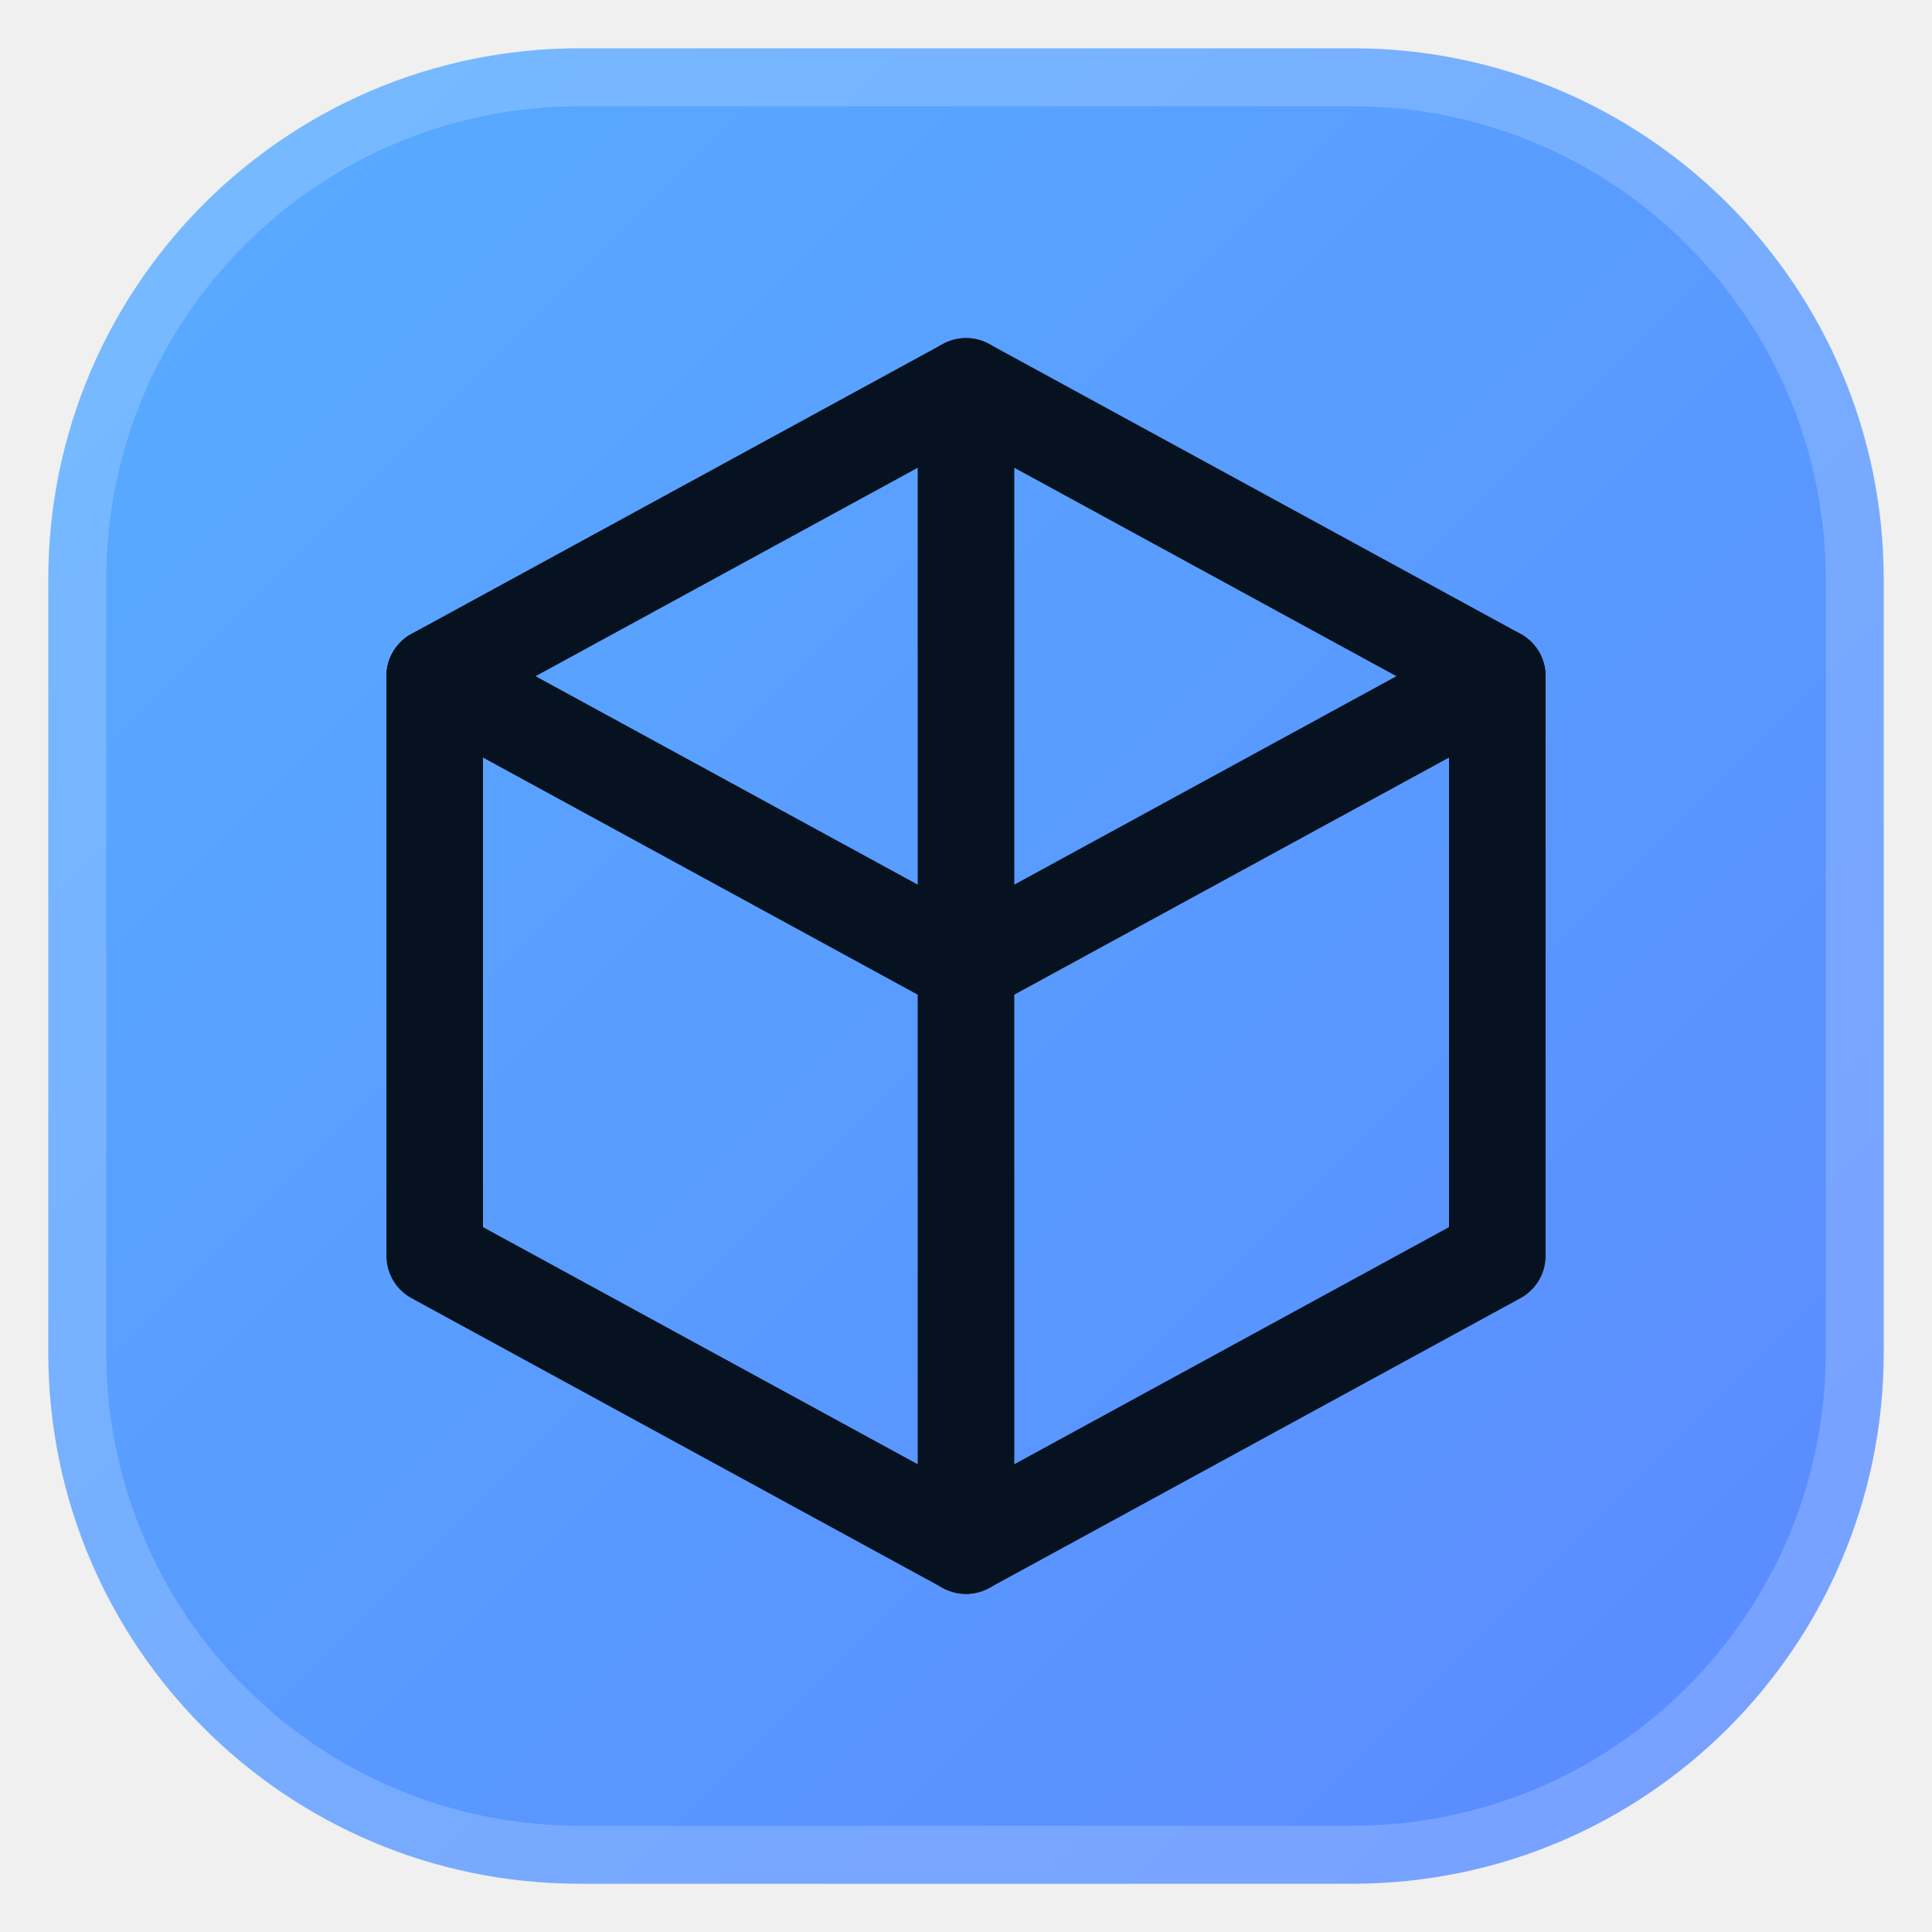
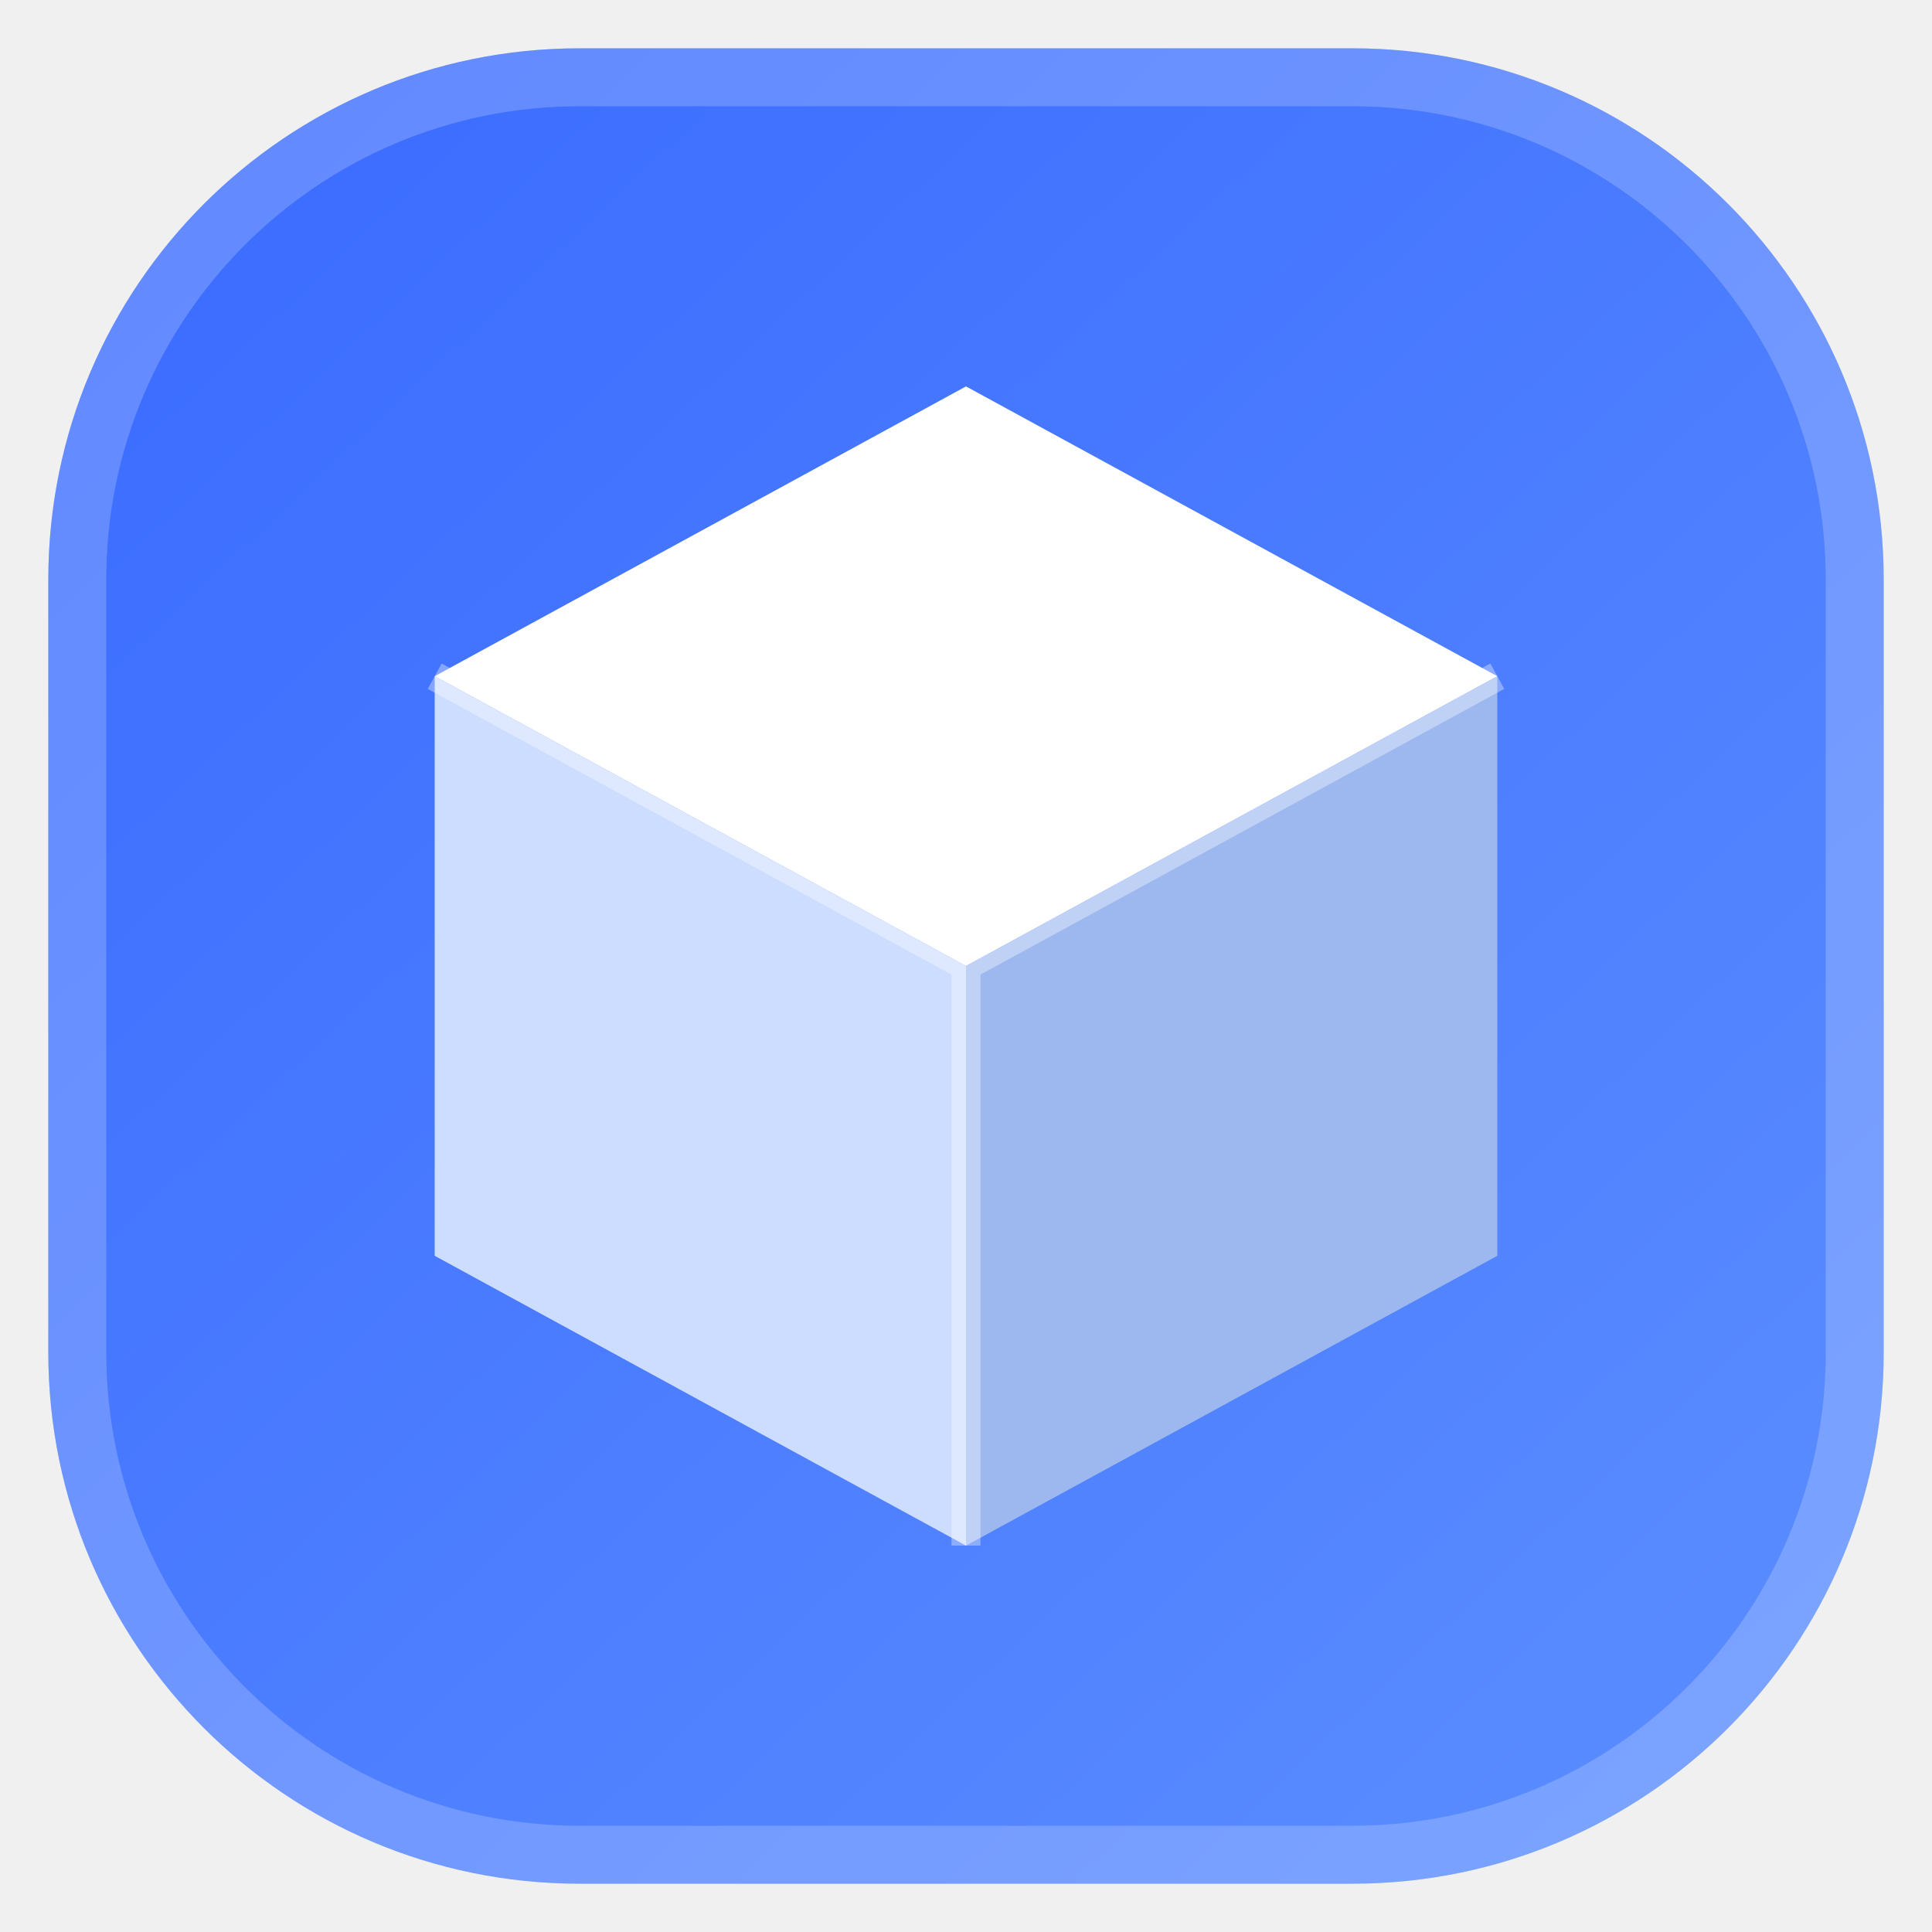
<svg xmlns="http://www.w3.org/2000/svg" width="40" height="40" viewBox="0 0 40 40" fill="none">
  <defs>
-     <linearGradient id="ft-fav" x1="4" y1="4" x2="36" y2="36" gradientUnits="userSpaceOnUse">
-       <stop stop-color="#58aaff" />
+     <linearGradient id="ft-fav" x1="4" y1="3" x2="36" y2="37" gradientUnits="userSpaceOnUse">
+       <stop stop-color="#3b6cff" />
      <stop offset="1" stop-color="#5a8cff" />
    </linearGradient>
  </defs>
  <rect x="1" y="1" width="38" height="38" rx="11" fill="url(#ft-fav)" />
-   <rect x="1.6" y="1.6" width="36.8" height="36.8" rx="10.4" stroke="white" stroke-opacity="0.18" stroke-width="1.2" />
-   <g stroke="#06121f" stroke-width="2" stroke-linejoin="round" stroke-linecap="round" fill="none">
-     <path d="M20 8 L31 14 L31 26 L20 32 L9 26 L9 14 Z" />
-     <path d="M20 8 L20 20 L31 14" />
-     <path d="M20 20 L20 32" />
-     <path d="M20 20 L9 14" />
+   <rect x="1.6" y="1.6" width="36.8" height="36.8" rx="10.4" stroke="white" stroke-opacity="0.2" stroke-width="1.2" />
+   <g stroke-linejoin="round">
+     <path d="M20 8 L31 14 L20 20 L9 14 Z" fill="#ffffff" />
+     <path d="M9 14 L20 20 L20 32 L9 26 Z" fill="#cdddff" />
+     <path d="M31 14 L20 20 L20 32 L31 26 Z" fill="#9db8ef" />
+     <path d="M20 20 L20 32 M20 20 L9 14 M20 20 L31 14" stroke="#ffffff" stroke-opacity="0.35" stroke-width="0.6" />
  </g>
</svg>
